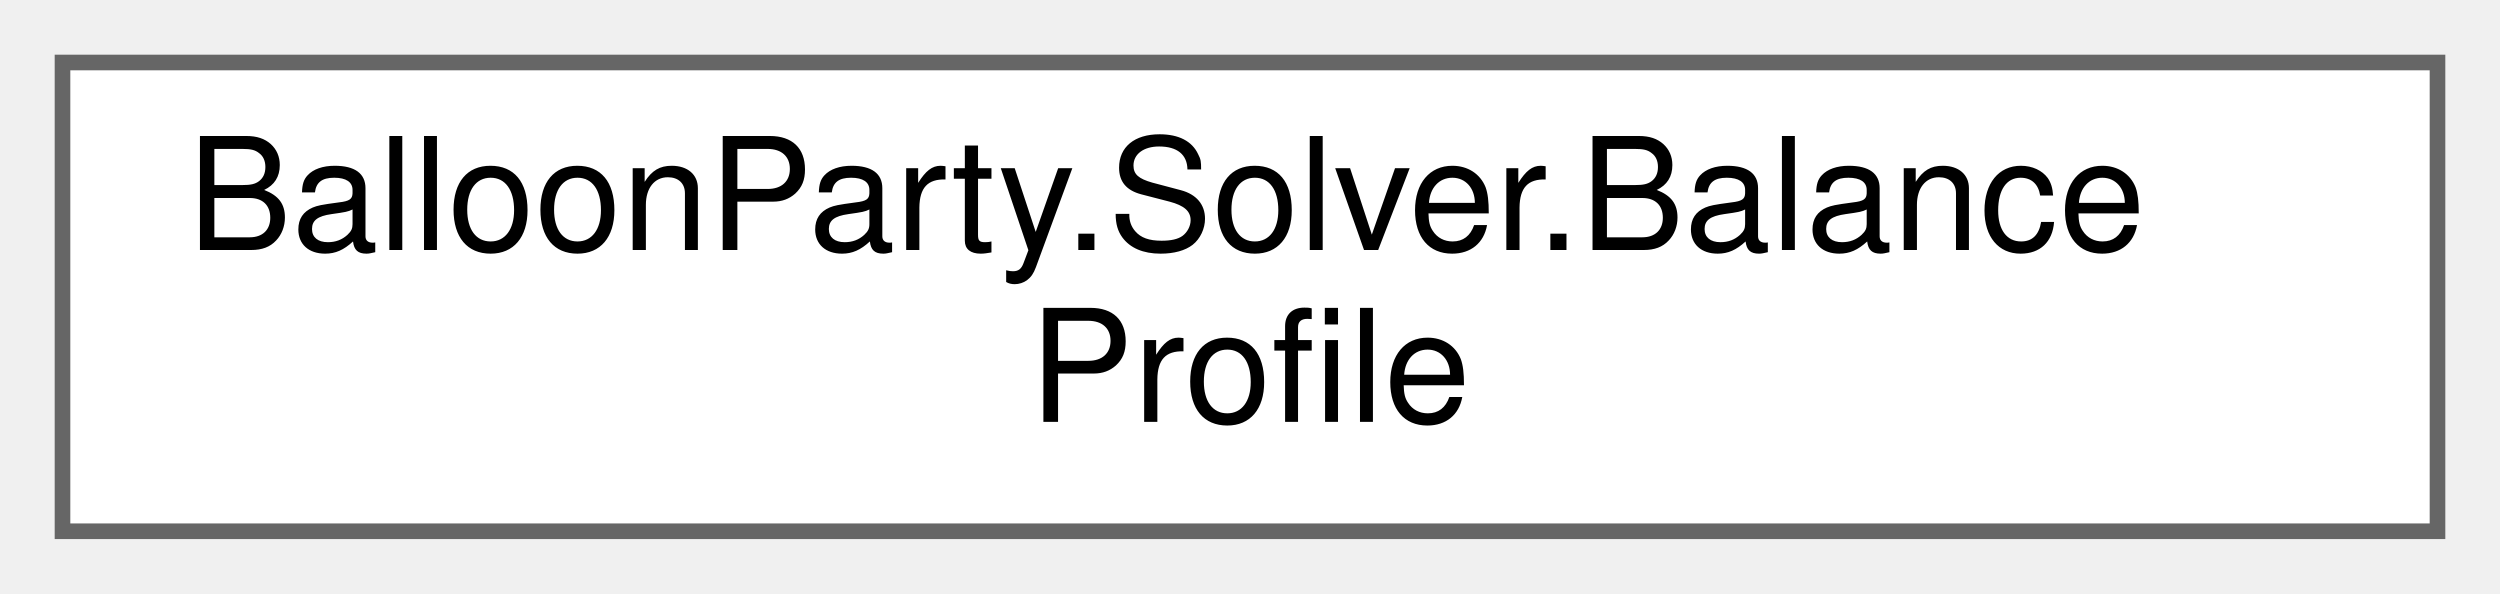
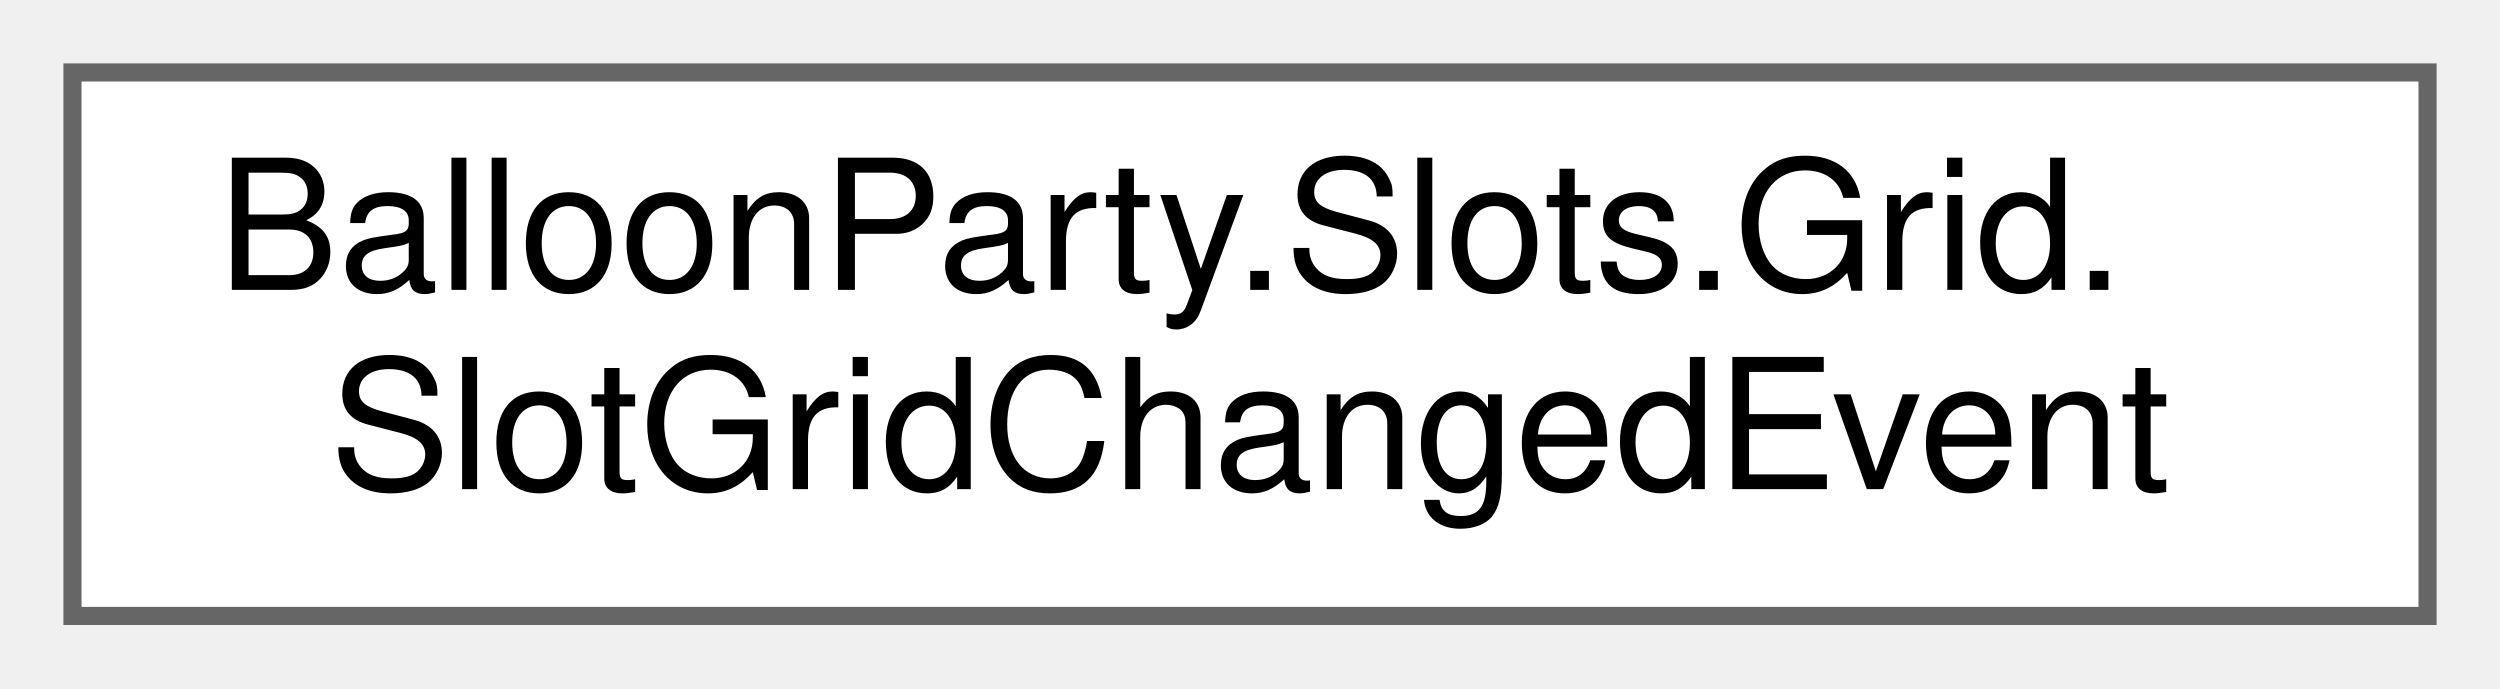
- <svg xmlns="http://www.w3.org/2000/svg" xmlns:xlink="http://www.w3.org/1999/xlink" width="160pt" height="38pt" viewBox="0.00 0.00 160.00 38.00">
+ <svg xmlns="http://www.w3.org/2000/svg" xmlns:xlink="http://www.w3.org/1999/xlink" width="138pt" height="38pt" viewBox="0.00 0.00 138.00 38.00">
  <g id="graph0" class="graph" transform="scale(1 1) rotate(0) translate(4 34)">
    <g id="Node000000" class="node">
      <g id="a_Node000000">
-         <a xlink:href="structBalloonParty_1_1Solver_1_1BalanceProfile.html" target="_top" xlink:title="Balance-grid identity/behaviour for a snapshot target — absent (null on the owning ShotBalloonSnapsho...">
-           <polygon fill="white" stroke="#666666" points="152,-30 0,-30 0,0 152,0 152,-30" />
-           <text text-anchor="start" x="8" y="-18" font-family="Helvetica,sans-Serif" font-size="10.00">BalloonParty.Solver.Balance</text>
-           <text text-anchor="middle" x="76" y="-7" font-family="Helvetica,sans-Serif" font-size="10.00">Profile</text>
+         <a xlink:href="structBalloonParty_1_1Slots_1_1Grid_1_1SlotGridChangedEvent.html" target="_top" xlink:title=" ">
+           <polygon fill="white" stroke="#666666" points="130,-30 0,-30 0,0 130,0 130,-30" />
+           <text text-anchor="start" x="8" y="-18" font-family="Helvetica,sans-Serif" font-size="10.00">BalloonParty.Slots.Grid.</text>
+           <text text-anchor="middle" x="65" y="-7" font-family="Helvetica,sans-Serif" font-size="10.00">SlotGridChangedEvent</text>
        </a>
      </g>
    </g>
  </g>
</svg>
